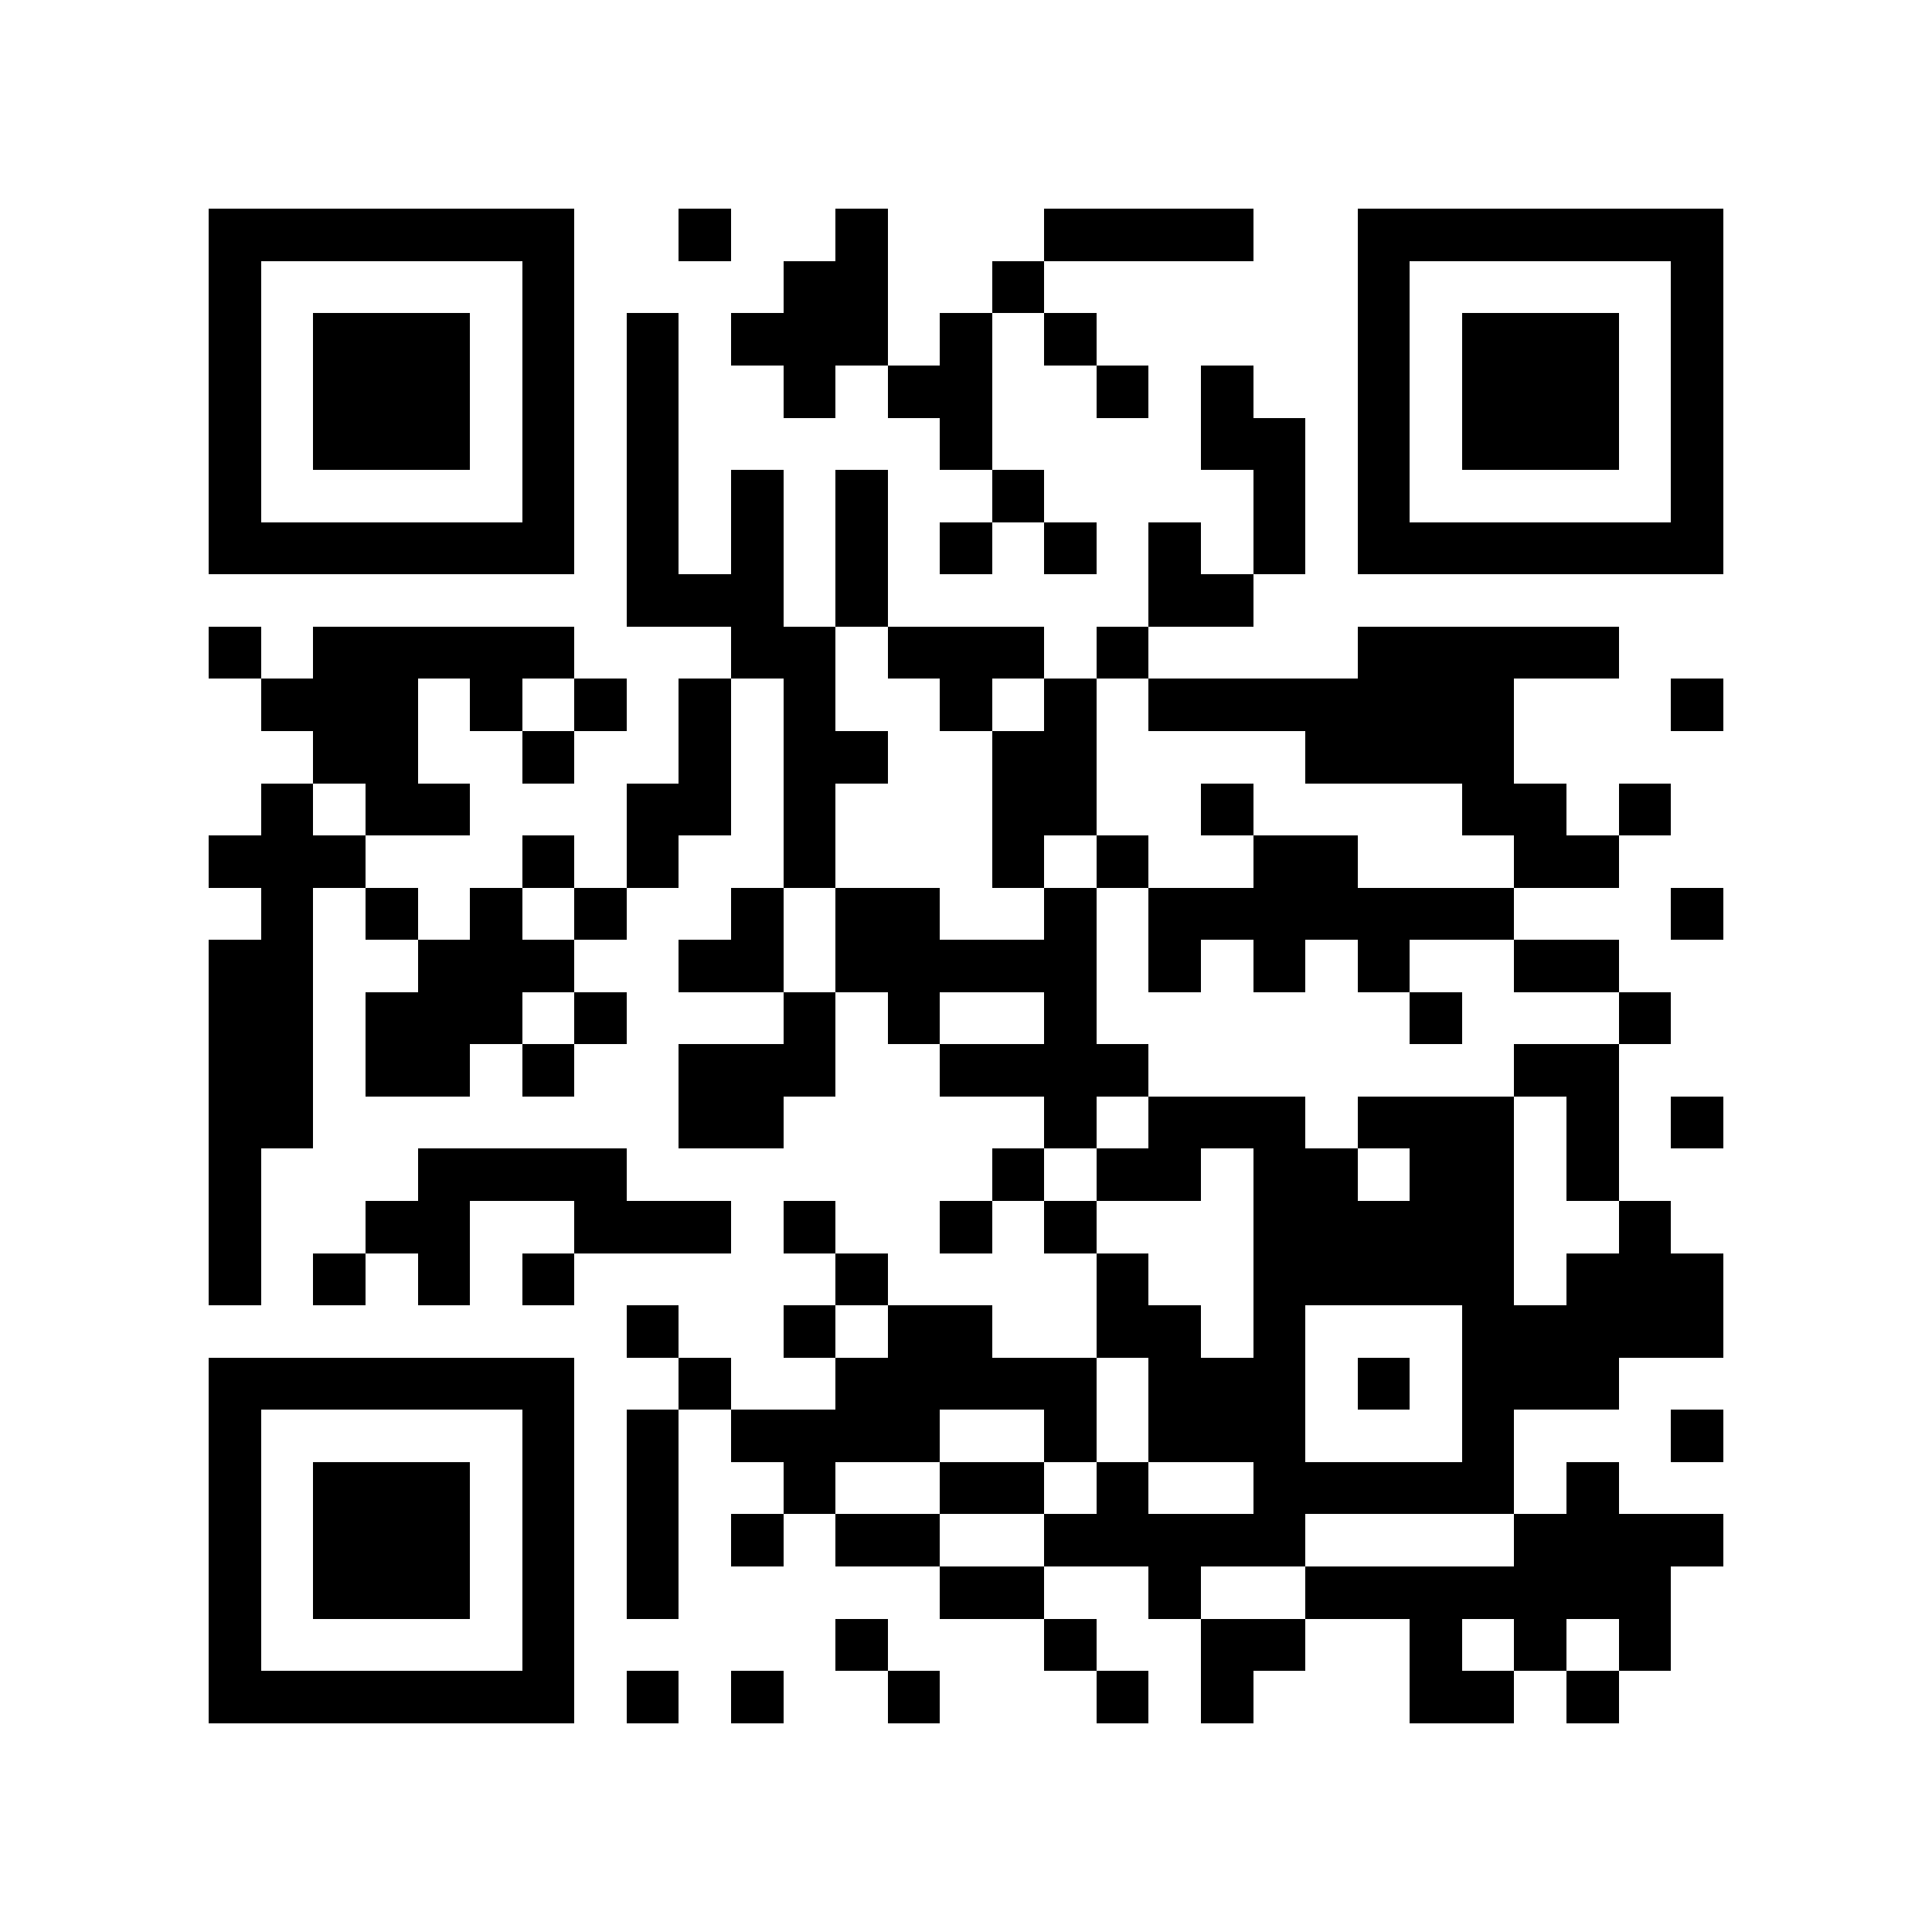
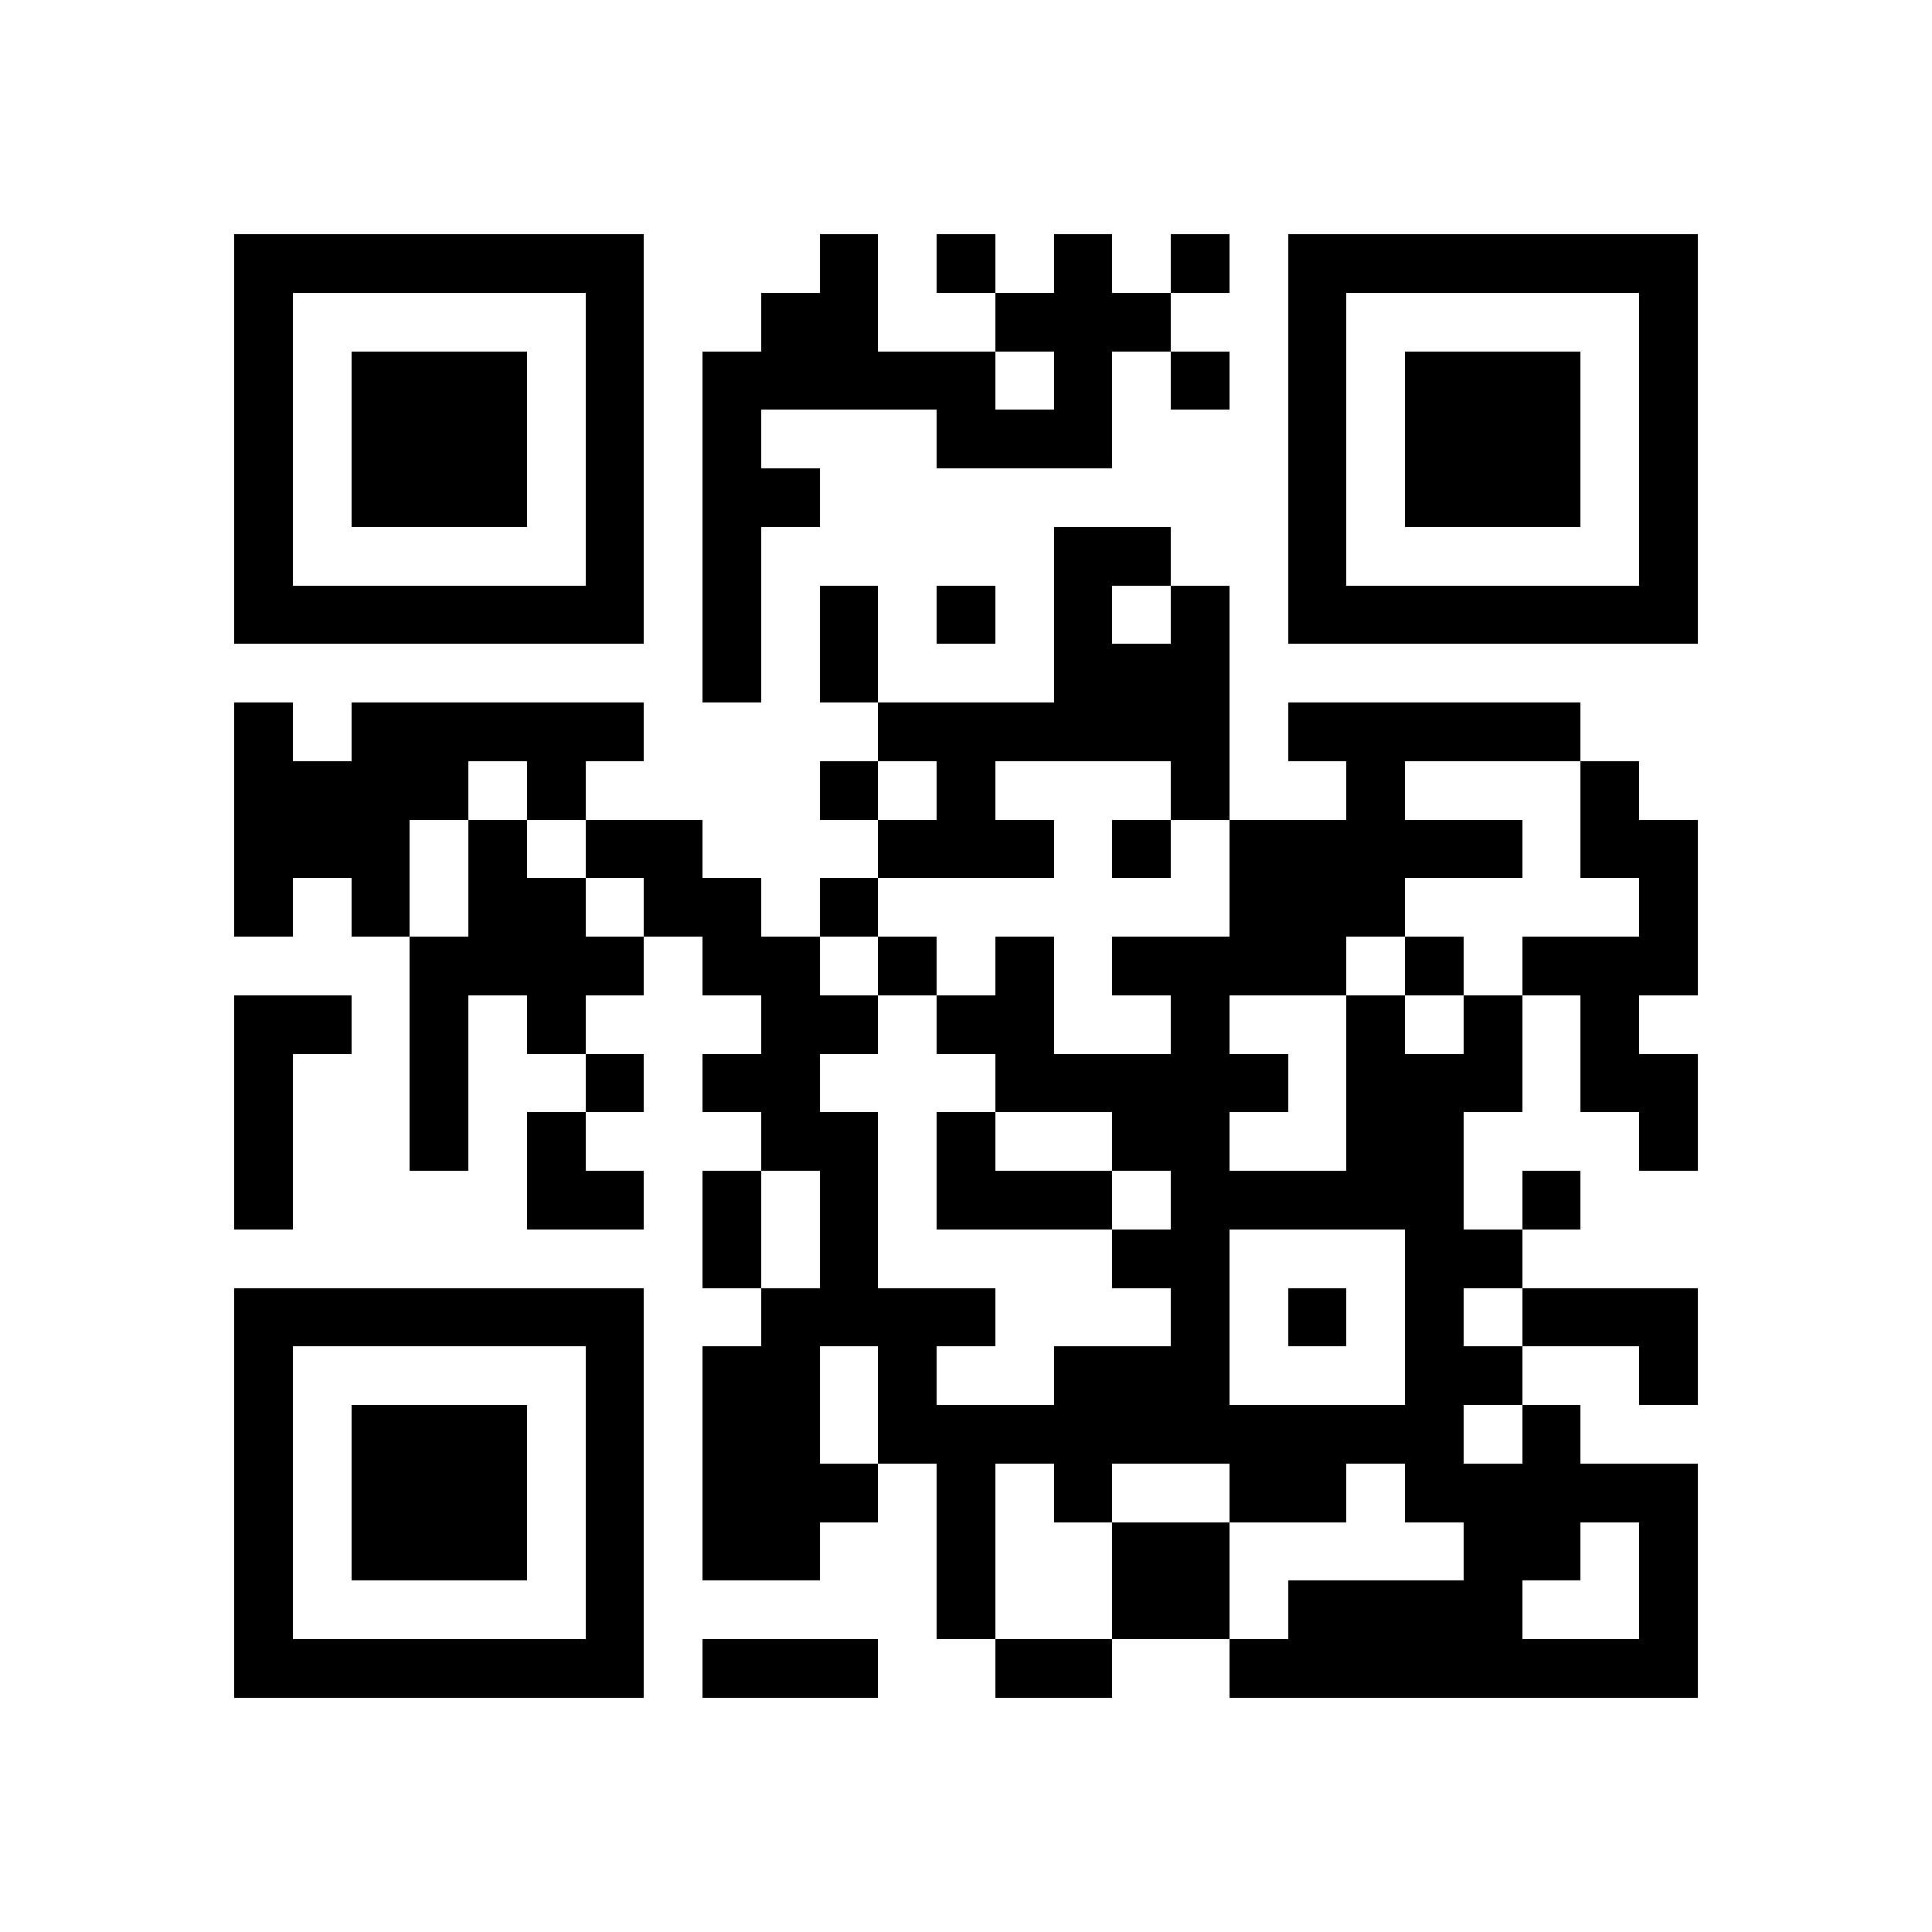
- <svg xmlns="http://www.w3.org/2000/svg" viewBox="0 0 37 37" shape-rendering="crispEdges">
-   <path fill="#ffffff" d="M0 0h37v37H0z" />
-   <path stroke="#000000" d="M4 4.5h7m2 0h1m2 0h1m3 0h4m2 0h7M4 5.5h1m5 0h1m4 0h2m2 0h1m6 0h1m5 0h1M4 6.5h1m1 0h3m1 0h1m1 0h1m1 0h3m1 0h1m1 0h1m5 0h1m1 0h3m1 0h1M4 7.5h1m1 0h3m1 0h1m1 0h1m2 0h1m1 0h2m2 0h1m1 0h1m2 0h1m1 0h3m1 0h1M4 8.5h1m1 0h3m1 0h1m1 0h1m5 0h1m4 0h2m1 0h1m1 0h3m1 0h1M4 9.5h1m5 0h1m1 0h1m1 0h1m1 0h1m2 0h1m4 0h1m1 0h1m5 0h1M4 10.5h7m1 0h1m1 0h1m1 0h1m1 0h1m1 0h1m1 0h1m1 0h1m1 0h7M12 11.5h3m1 0h1m5 0h2M4 12.5h1m1 0h5m3 0h2m1 0h3m1 0h1m4 0h5M5 13.5h3m1 0h1m1 0h1m1 0h1m1 0h1m2 0h1m1 0h1m1 0h7m3 0h1M6 14.5h2m2 0h1m2 0h1m1 0h2m2 0h2m4 0h4M5 15.5h1m1 0h2m3 0h2m1 0h1m3 0h2m2 0h1m4 0h2m1 0h1M4 16.5h3m3 0h1m1 0h1m2 0h1m3 0h1m1 0h1m2 0h2m3 0h2M5 17.5h1m1 0h1m1 0h1m1 0h1m2 0h1m1 0h2m2 0h1m1 0h7m3 0h1M4 18.5h2m2 0h3m2 0h2m1 0h5m1 0h1m1 0h1m1 0h1m2 0h2M4 19.5h2m1 0h3m1 0h1m3 0h1m1 0h1m2 0h1m6 0h1m3 0h1M4 20.5h2m1 0h2m1 0h1m2 0h3m2 0h4m7 0h2M4 21.5h2m7 0h2m5 0h1m1 0h3m1 0h3m1 0h1m1 0h1M4 22.5h1m3 0h4m7 0h1m1 0h2m1 0h2m1 0h2m1 0h1M4 23.5h1m2 0h2m2 0h3m1 0h1m2 0h1m1 0h1m3 0h5m2 0h1M4 24.5h1m1 0h1m1 0h1m1 0h1m5 0h1m4 0h1m2 0h5m1 0h3M12 25.5h1m2 0h1m1 0h2m2 0h2m1 0h1m3 0h5M4 26.5h7m2 0h1m2 0h5m1 0h3m1 0h1m1 0h3M4 27.5h1m5 0h1m1 0h1m1 0h4m2 0h1m1 0h3m3 0h1m3 0h1M4 28.5h1m1 0h3m1 0h1m1 0h1m2 0h1m2 0h2m1 0h1m2 0h5m1 0h1M4 29.5h1m1 0h3m1 0h1m1 0h1m1 0h1m1 0h2m2 0h5m4 0h4M4 30.5h1m1 0h3m1 0h1m1 0h1m5 0h2m2 0h1m2 0h7M4 31.5h1m5 0h1m5 0h1m3 0h1m2 0h2m2 0h1m1 0h1m1 0h1M4 32.5h7m1 0h1m1 0h1m2 0h1m3 0h1m1 0h1m3 0h2m1 0h1" />
+ <svg xmlns="http://www.w3.org/2000/svg" viewBox="0 0 33 33" shape-rendering="crispEdges">
+   <path fill="#ffffff" d="M0 0h33v33H0z" />
+   <path stroke="#000000" d="M4 4.5h7m3 0h1m1 0h1m1 0h1m1 0h1m1 0h7M4 5.5h1m5 0h1m2 0h2m2 0h3m2 0h1m5 0h1M4 6.5h1m1 0h3m1 0h1m1 0h5m1 0h1m1 0h1m1 0h1m1 0h3m1 0h1M4 7.5h1m1 0h3m1 0h1m1 0h1m3 0h3m3 0h1m1 0h3m1 0h1M4 8.5h1m1 0h3m1 0h1m1 0h2m8 0h1m1 0h3m1 0h1M4 9.5h1m5 0h1m1 0h1m5 0h2m2 0h1m5 0h1M4 10.5h7m1 0h1m1 0h1m1 0h1m1 0h1m1 0h1m1 0h7M12 11.5h1m1 0h1m3 0h3M4 12.5h1m1 0h5m4 0h6m1 0h5M4 13.5h4m1 0h1m4 0h1m1 0h1m3 0h1m2 0h1m3 0h1M4 14.5h3m1 0h1m1 0h2m3 0h3m1 0h1m1 0h5m1 0h2M4 15.5h1m1 0h1m1 0h2m1 0h2m1 0h1m6 0h3m4 0h1M7 16.5h4m1 0h2m1 0h1m1 0h1m1 0h4m1 0h1m1 0h3M4 17.5h2m1 0h1m1 0h1m3 0h2m1 0h2m2 0h1m2 0h1m1 0h1m1 0h1M4 18.5h1m2 0h1m2 0h1m1 0h2m3 0h5m1 0h3m1 0h2M4 19.5h1m2 0h1m1 0h1m3 0h2m1 0h1m2 0h2m2 0h2m3 0h1M4 20.5h1m4 0h2m1 0h1m1 0h1m1 0h3m1 0h5m1 0h1M12 21.5h1m1 0h1m4 0h2m3 0h2M4 22.5h7m2 0h4m3 0h1m1 0h1m1 0h1m1 0h3M4 23.5h1m5 0h1m1 0h2m1 0h1m2 0h3m3 0h2m2 0h1M4 24.5h1m1 0h3m1 0h1m1 0h2m1 0h10m1 0h1M4 25.5h1m1 0h3m1 0h1m1 0h3m1 0h1m1 0h1m2 0h2m1 0h5M4 26.5h1m1 0h3m1 0h1m1 0h2m2 0h1m2 0h2m4 0h2m1 0h1M4 27.5h1m5 0h1m5 0h1m2 0h2m1 0h4m2 0h1M4 28.5h7m1 0h3m2 0h2m2 0h8" />
</svg>
